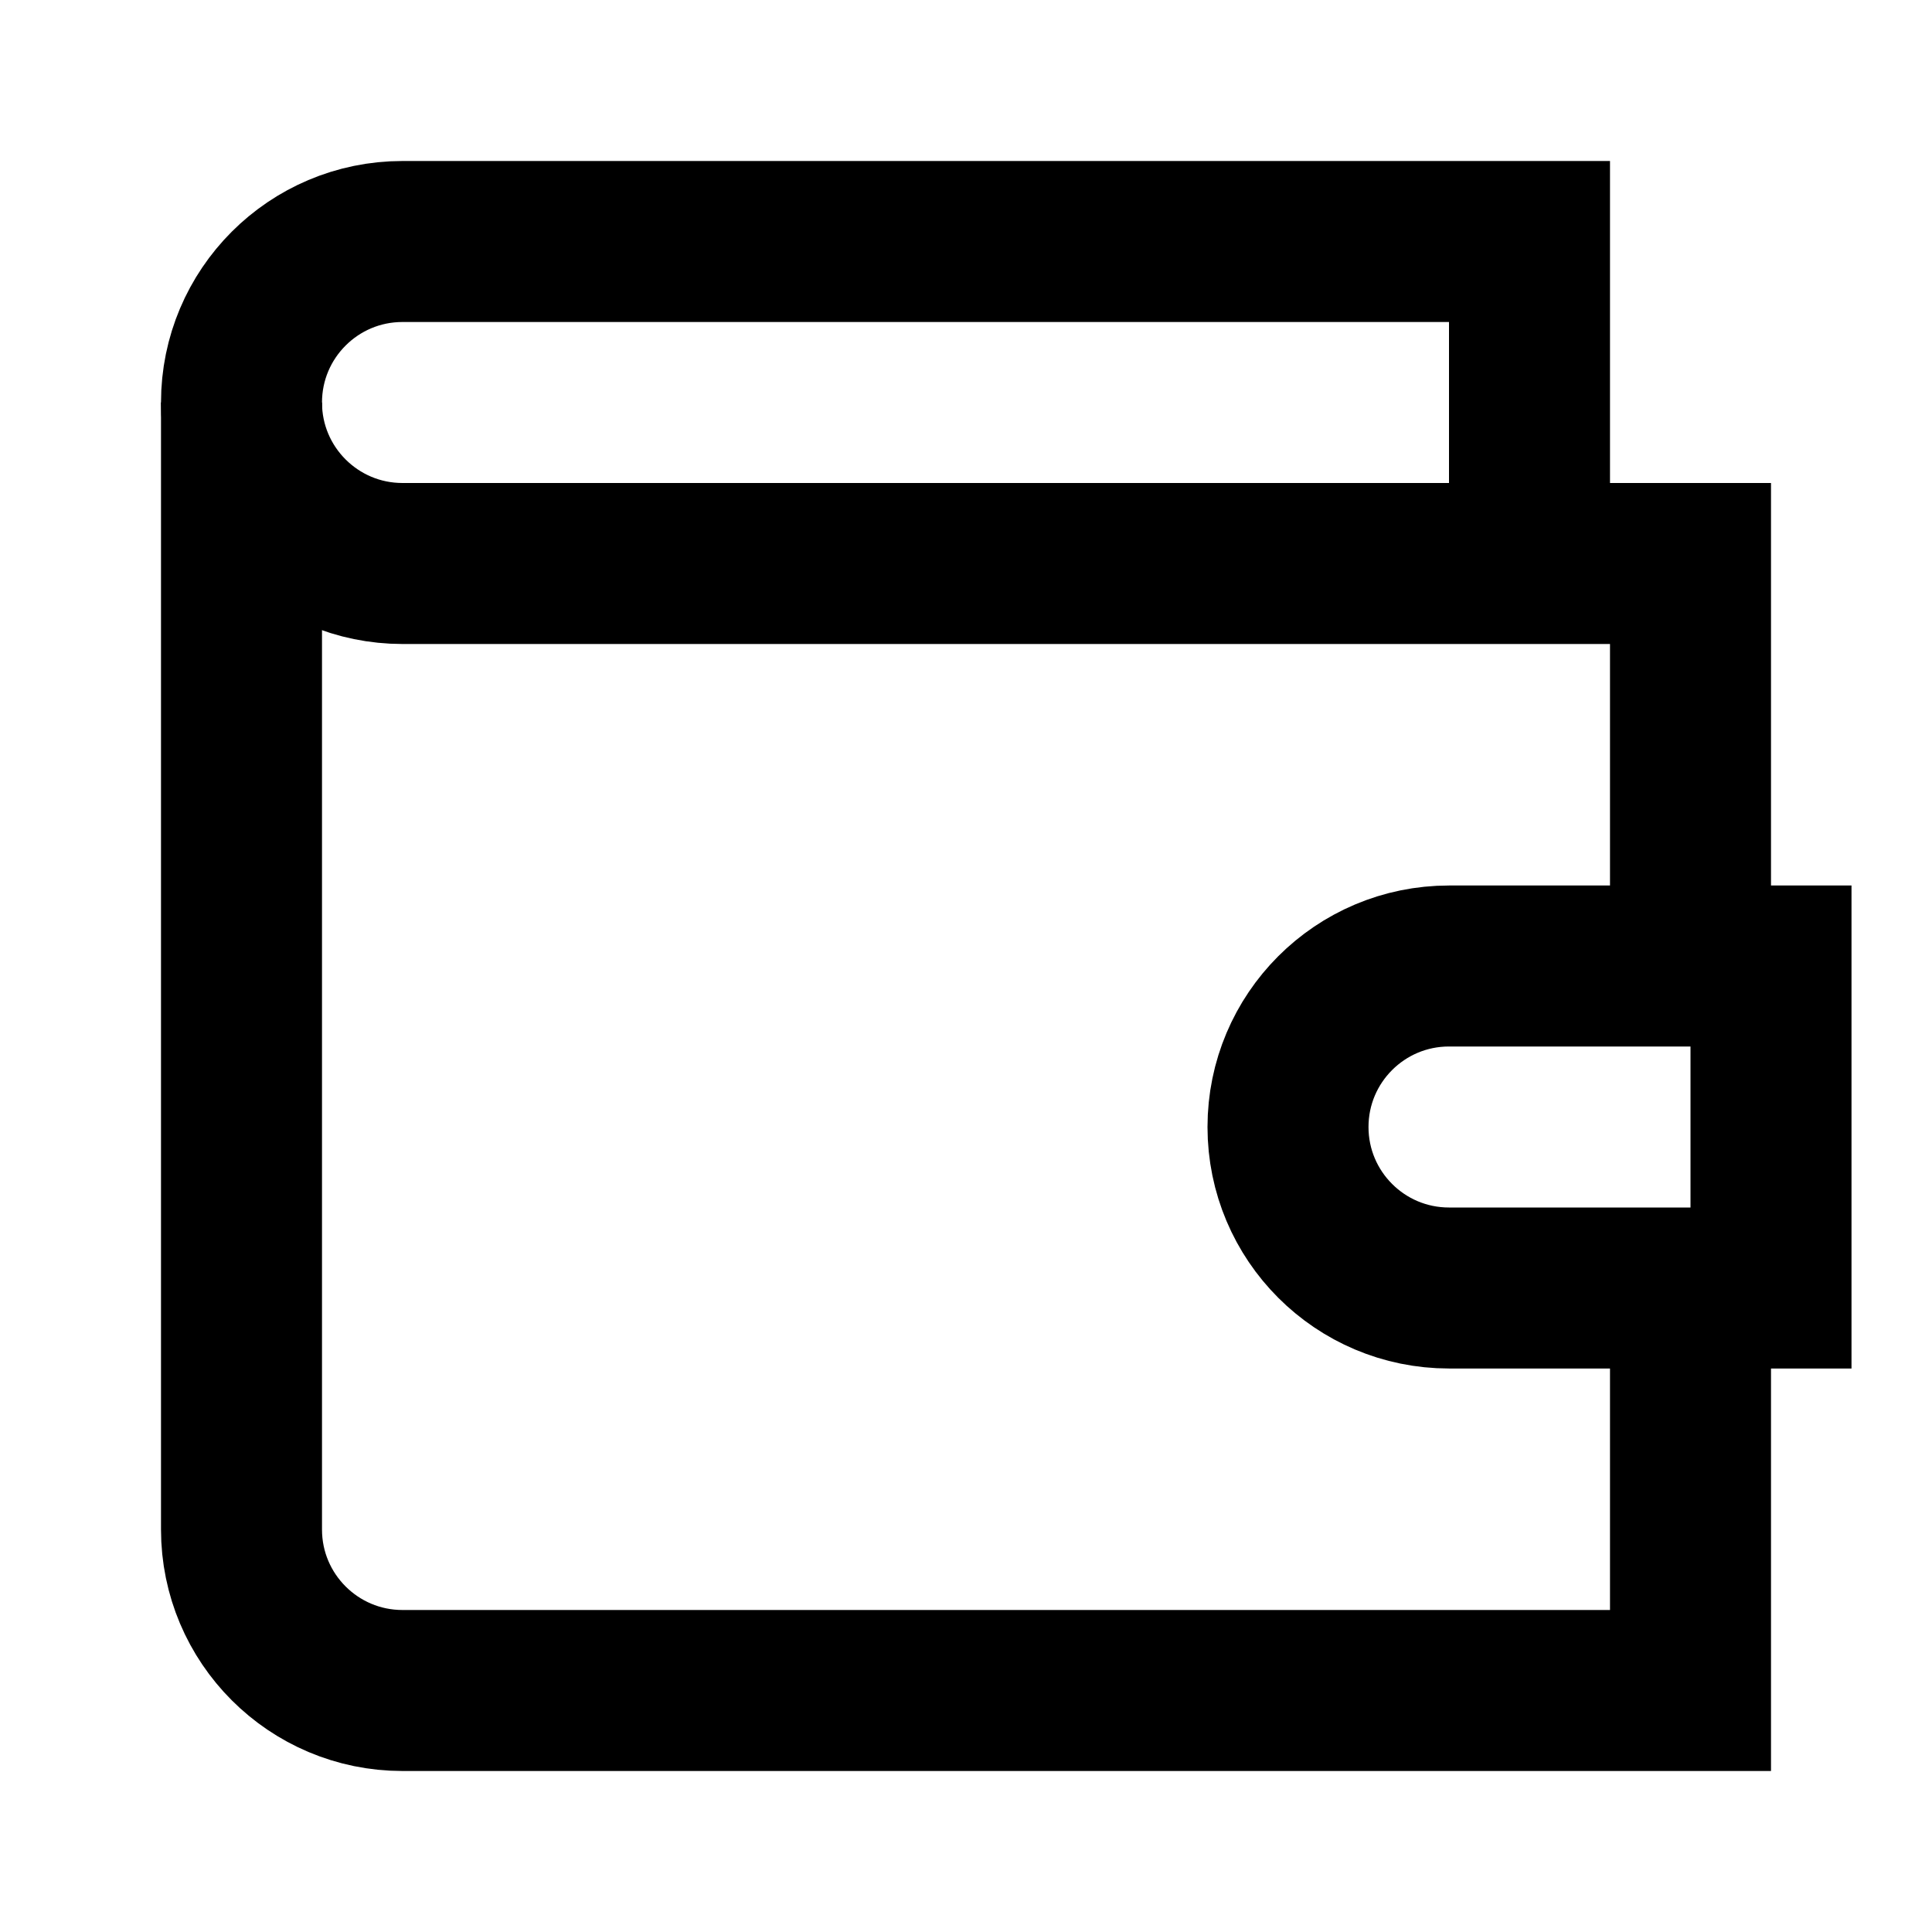
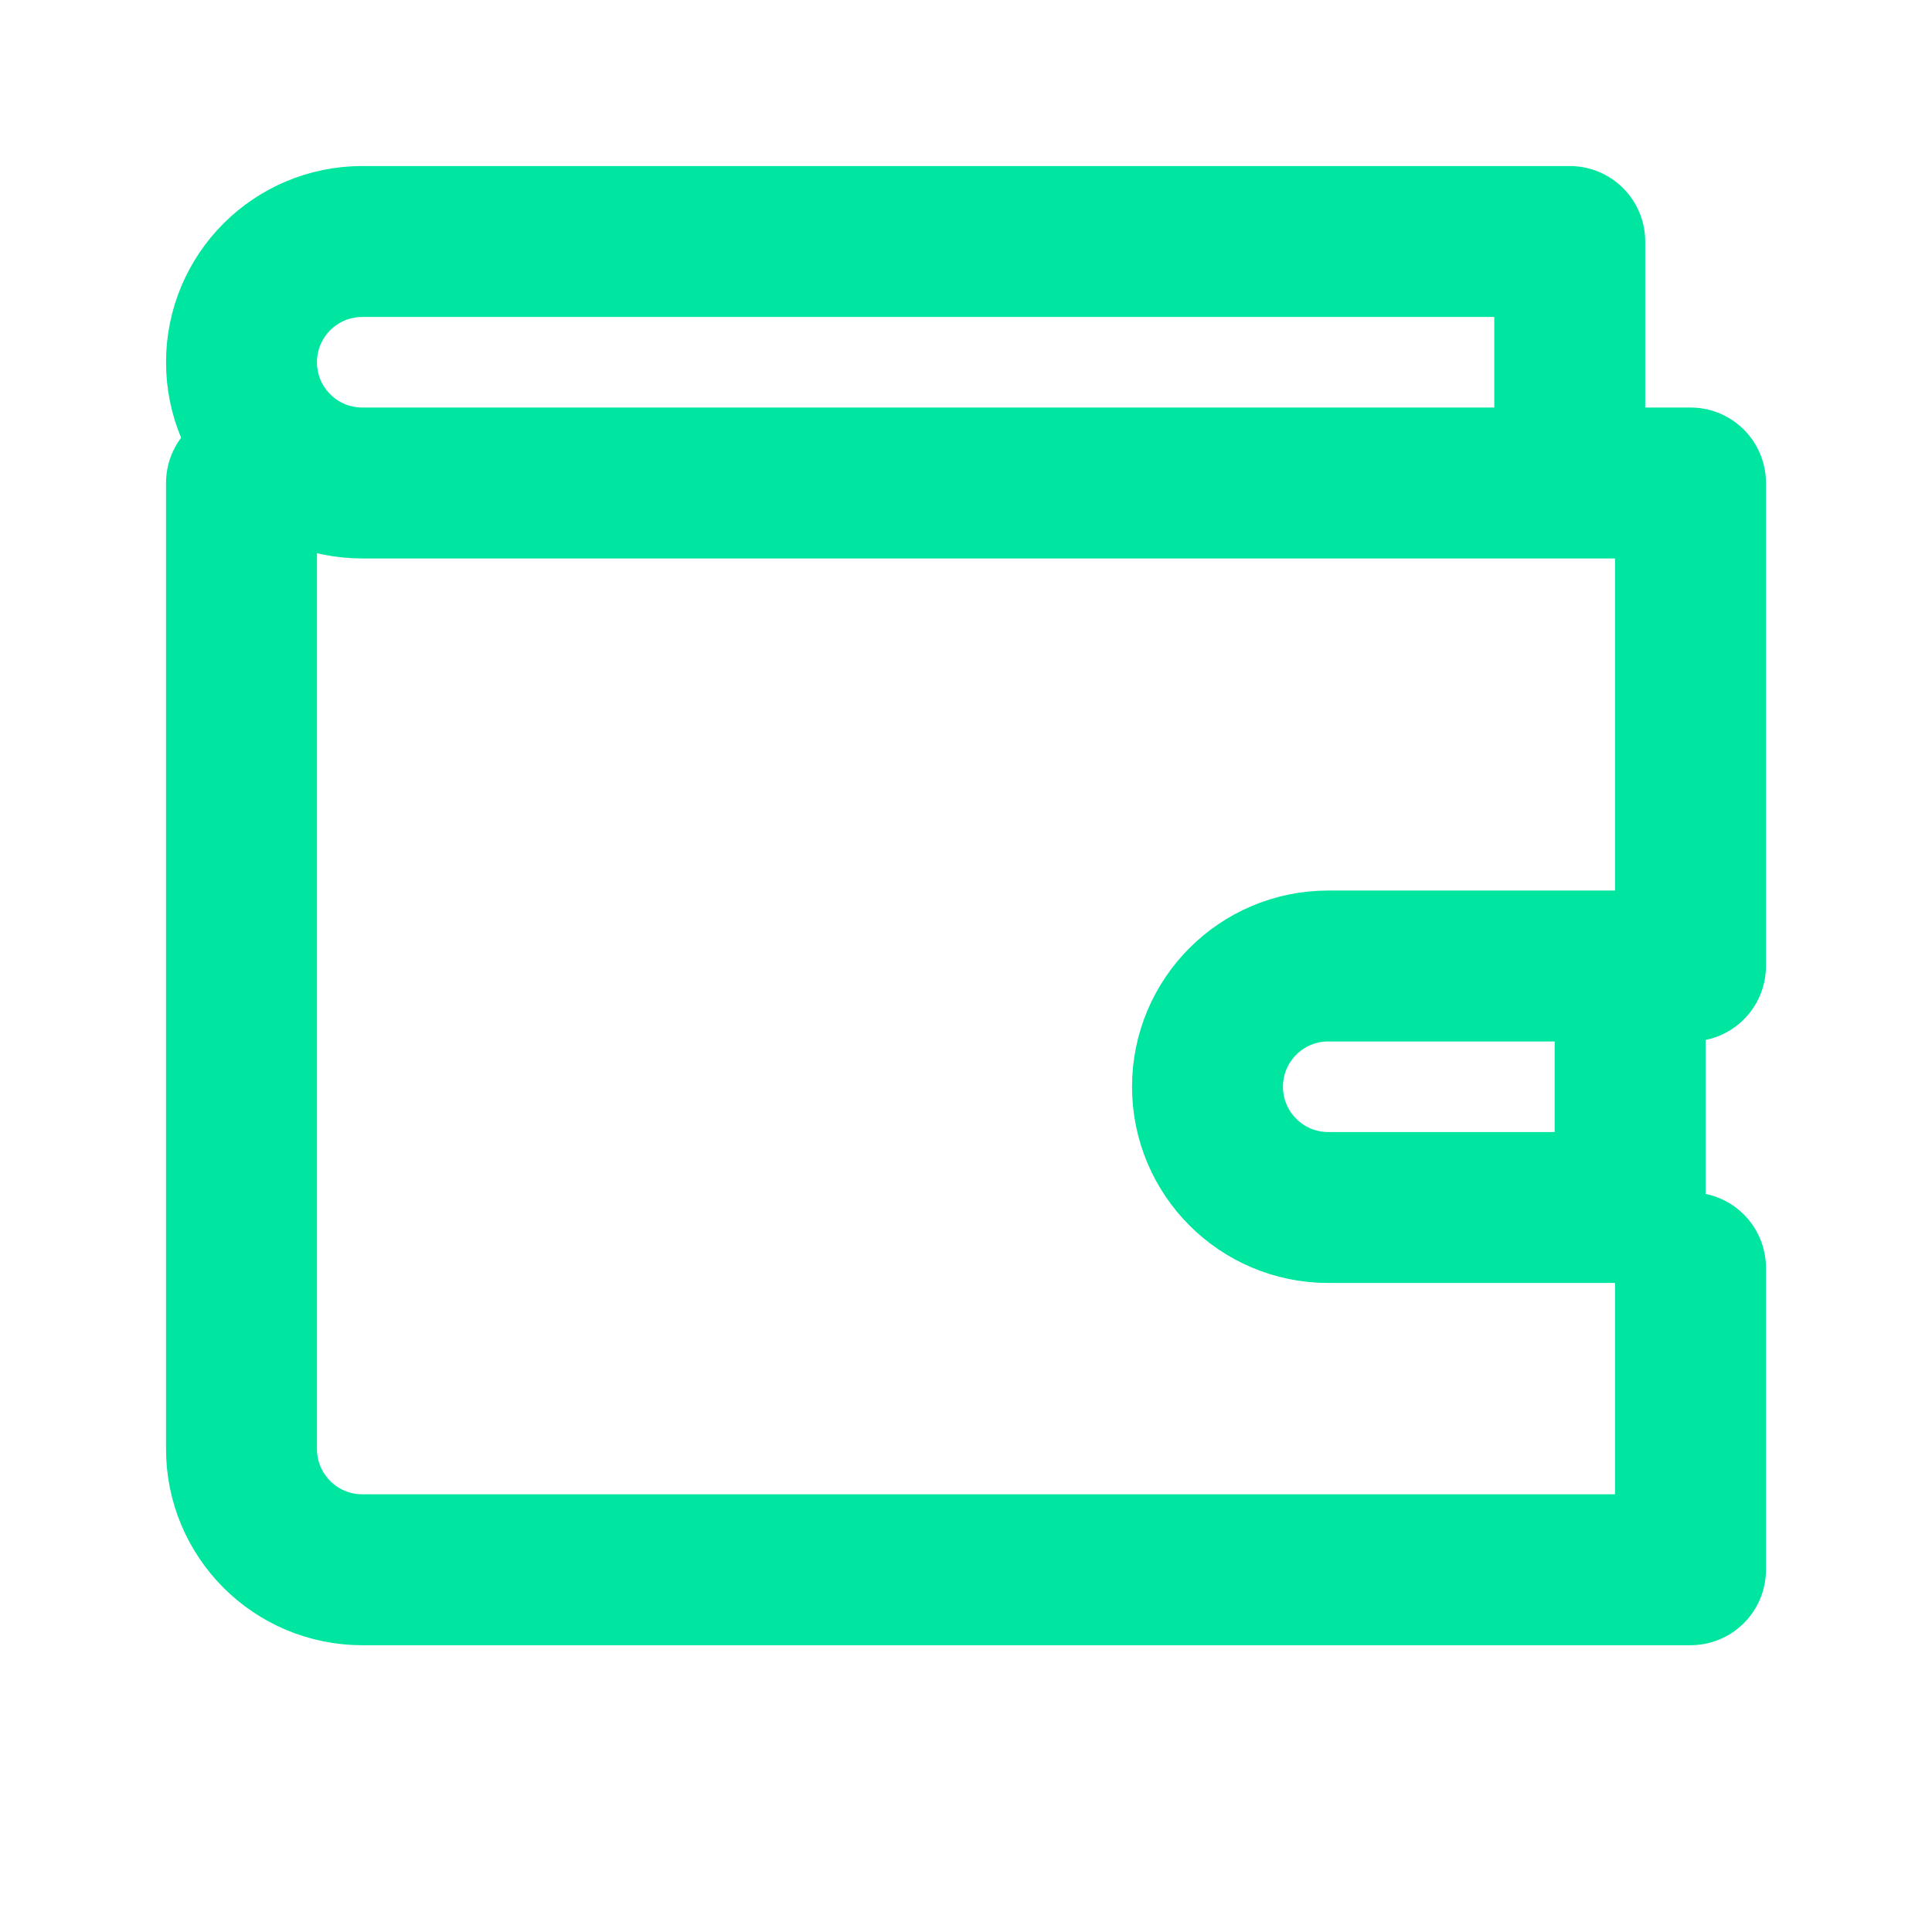
- <svg xmlns="http://www.w3.org/2000/svg" viewBox="0 0 24 24" fill="none" stroke="currentColor" stroke-width="2">
-   <path d="M21 12V7H5a2 2 0 0 1 0-4h14v4" />
-   <path d="M3 5v14a2 2 0 0 0 2 2h16v-5" />
-   <path d="M18 12a2 2 0 0 0 0 4h4v-4Z" />
+ <svg xmlns="http://www.w3.org/2000/svg" viewBox="0 0 32 32" fill="none" stroke="#00e5a0" stroke-width="2.5" stroke-linecap="round" stroke-linejoin="round">
+   <path d="M28 16V8H6a2 2 0 0 1 0-4h20v4" />
+   <path d="M4 8v16a2 2 0 0 0 2 2h22v-5" />
+   <path d="M22 16a2 2 0 0 0 0 4h5v-4z" />
</svg>
